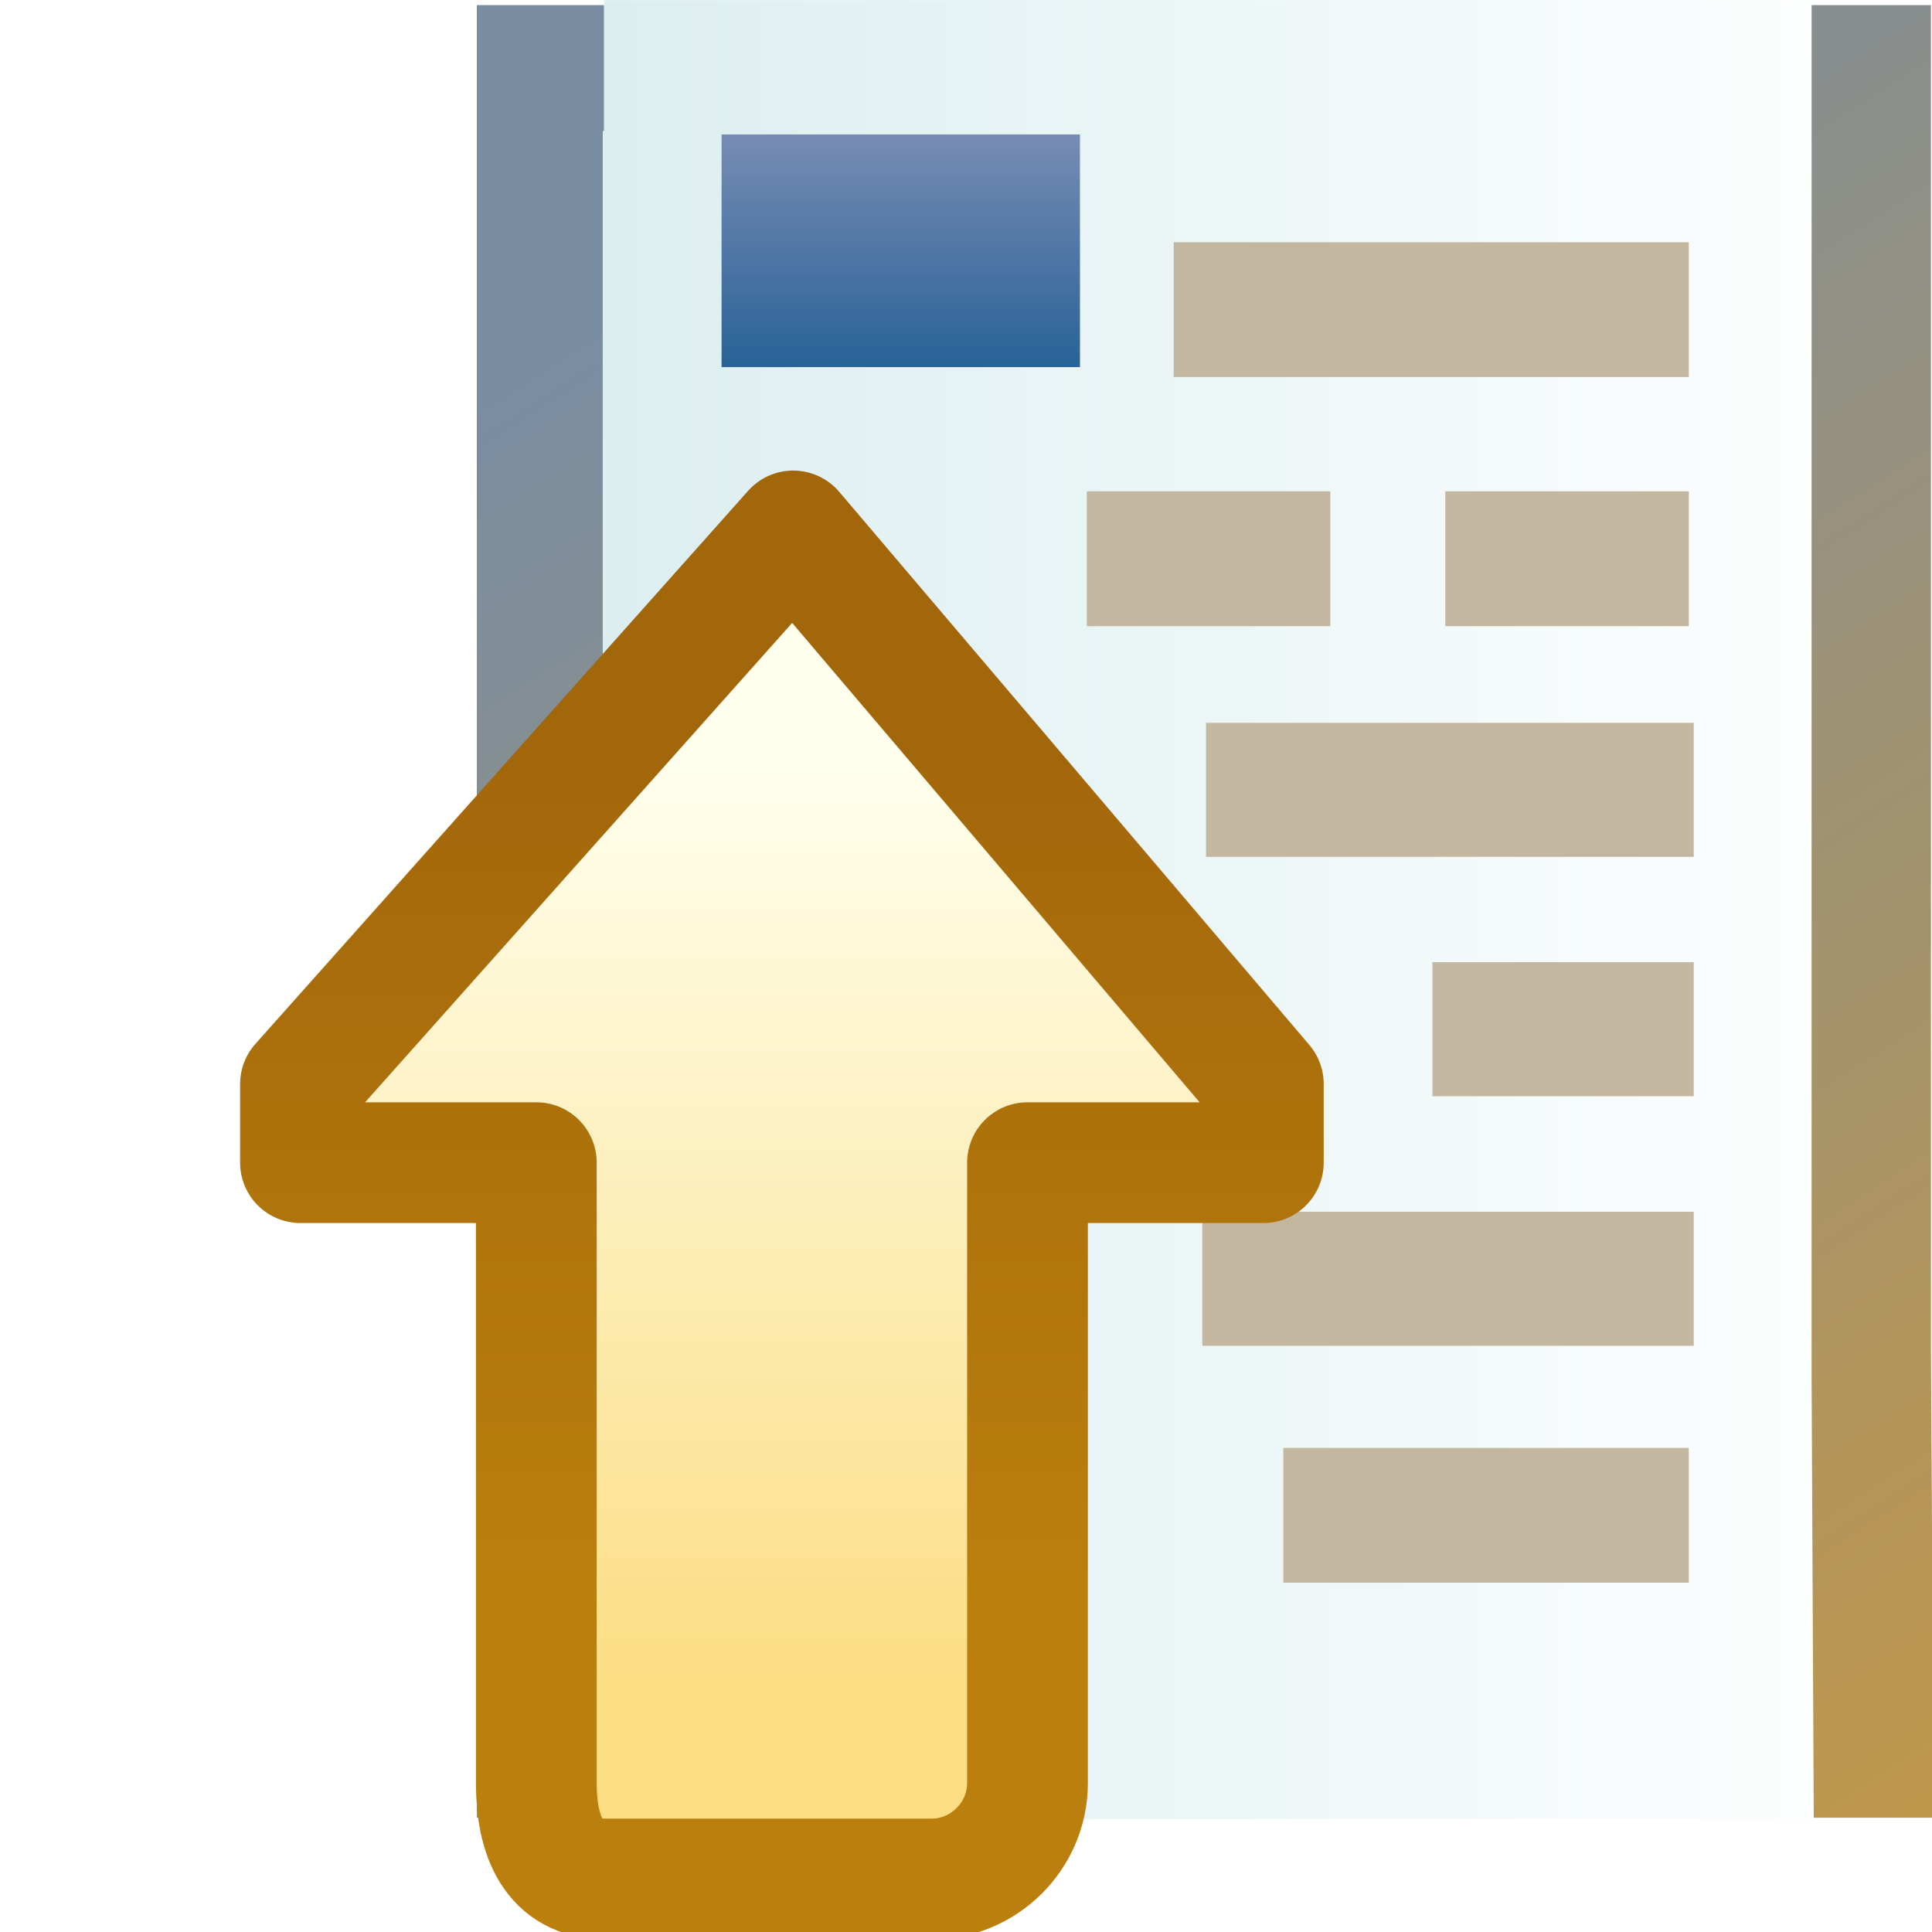
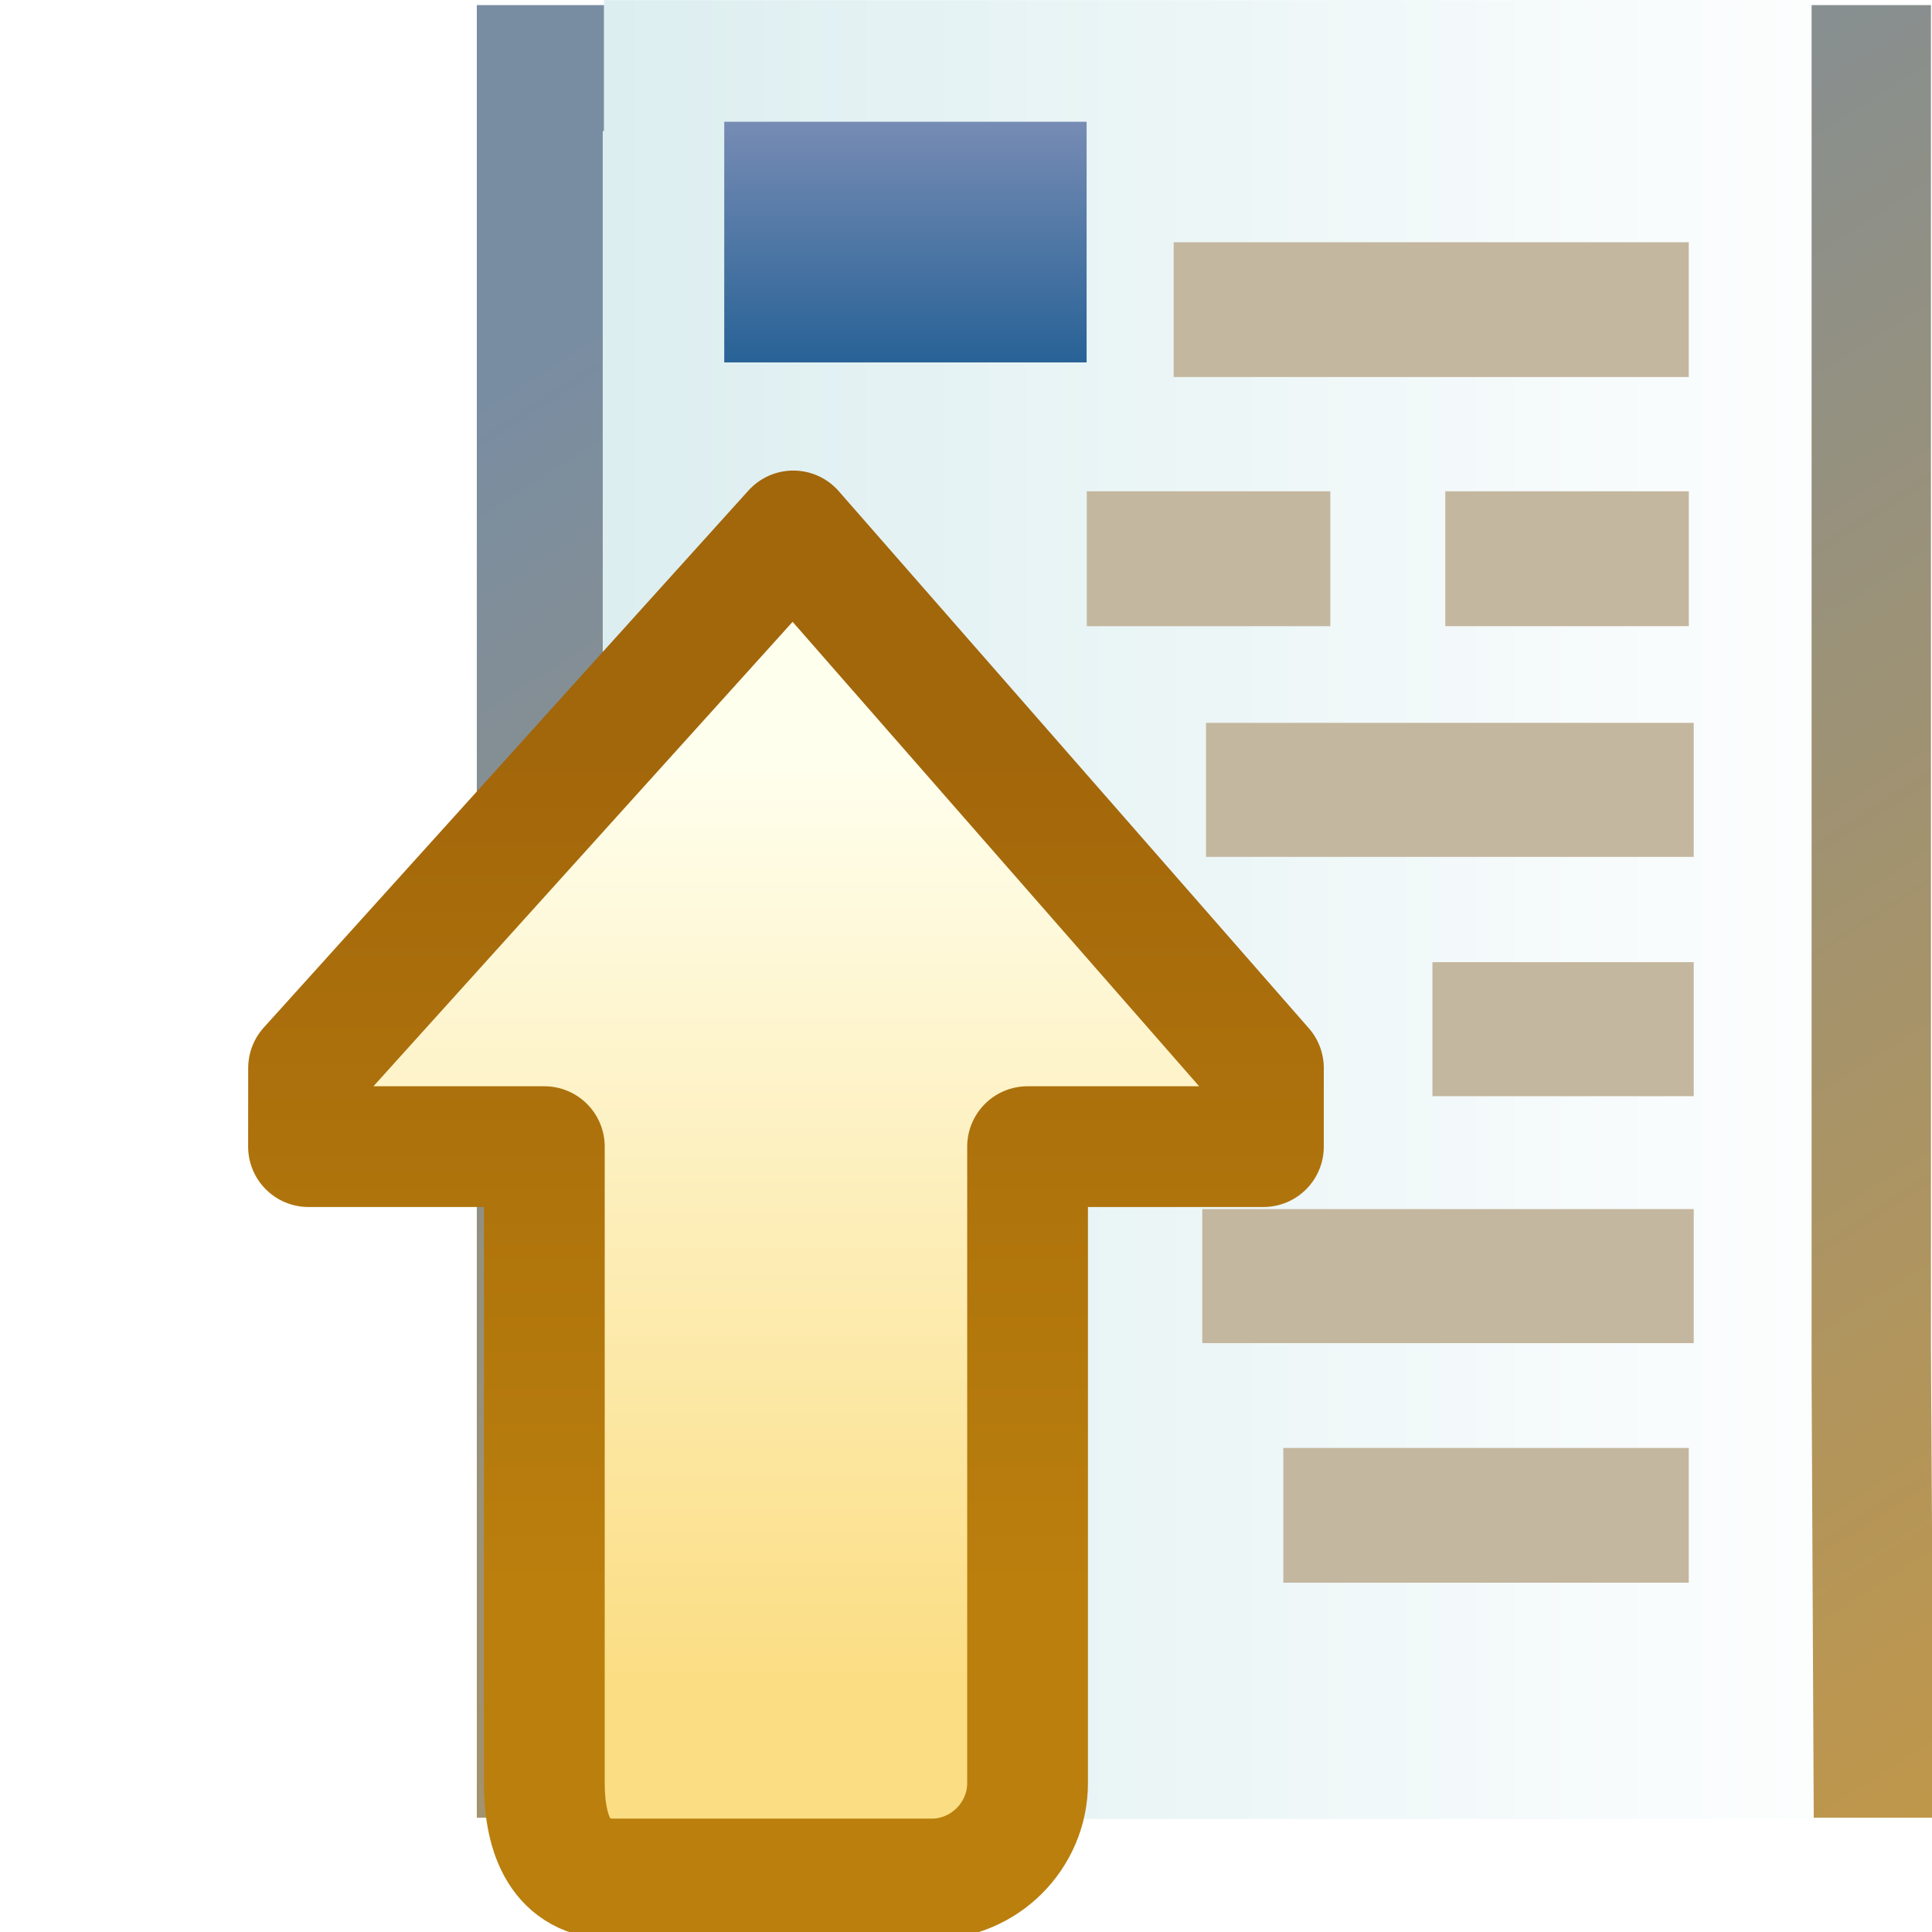
<svg xmlns="http://www.w3.org/2000/svg" xmlns:xlink="http://www.w3.org/1999/xlink" width="16" height="16" id="svg2" version="1.1">
  <defs id="defs4">
    <linearGradient id="linearGradient4972-6">
      <stop style="stop-color:#c7e3e7;stop-opacity:1;" offset="0" id="stop4974-71" />
      <stop style="stop-color:#ffffff;stop-opacity:1;" offset="1" id="stop4976-5" />
    </linearGradient>
    <linearGradient id="linearGradient4972-4-1-2">
      <stop style="stop-color:#daedef;stop-opacity:1;" offset="0" id="stop4974-6-9-4" />
      <stop style="stop-color:#ffffff;stop-opacity:1;" offset="1" id="stop4976-2-4-6" />
    </linearGradient>
    <linearGradient id="linearGradient6799-4-3-3">
      <stop style="stop-color:#c89840;stop-opacity:1;" offset="0" id="stop6801-4-0-8" />
      <stop style="stop-color:#798da2;stop-opacity:1;" offset="1" id="stop6803-5-7-9" />
    </linearGradient>
    <linearGradient id="linearGradient4972-5-7">
      <stop style="stop-color:#85c2cb;stop-opacity:1;" offset="0" id="stop4974-7-4" />
      <stop style="stop-color:#ffffff;stop-opacity:0;" offset="1" id="stop4976-1-3" />
    </linearGradient>
    <linearGradient id="linearGradient4972-5-2-6">
      <stop style="stop-color:#85c2cb;stop-opacity:1;" offset="0" id="stop4974-7-3-0" />
      <stop style="stop-color:#ffffff;stop-opacity:0;" offset="1" id="stop4976-1-9-5" />
    </linearGradient>
    <linearGradient xlink:href="#linearGradient4972-4-1-2" id="linearGradient5568" gradientUnits="userSpaceOnUse" gradientTransform="matrix(1.047,0,0,1.018868,4.383904,-19.25191)" x1="5.115" y1="1044.737" x2="12.52" y2="1044.737" />
    <linearGradient xlink:href="#linearGradient6799-4-3-3" id="linearGradient5570" gradientUnits="userSpaceOnUse" gradientTransform="matrix(1.047,0,0,1.018868,4.383904,-22.40398)" x1="11.978" y1="1042.128" x2="5.926" y2="1051.254" />
    <linearGradient xlink:href="#linearGradient4972-6" id="linearGradient5572" gradientUnits="userSpaceOnUse" x1="5.115" y1="1044.737" x2="12.52" y2="1044.737" />
    <linearGradient xlink:href="#linearGradient4972-5-2-6" id="linearGradient5172" gradientUnits="userSpaceOnUse" x1="5.115" y1="1044.737" x2="12.52" y2="1044.737" gradientTransform="matrix(1.397277,0,0,1.643952,-23.18627,-2759.209)" />
    <linearGradient xlink:href="#linearGradient4972-5-2-6" id="linearGradient5177" gradientUnits="userSpaceOnUse" gradientTransform="matrix(1.397277,0,0,1.643952,-23.18627,-2760.989)" x1="5.115" y1="1044.737" x2="12.52" y2="1044.737" />
    <linearGradient xlink:href="#linearGradient4972-5-7" id="linearGradient5199" gradientUnits="userSpaceOnUse" x1="5.115" y1="1044.737" x2="12.52" y2="1044.737" gradientTransform="matrix(1.397277,0,0,1.643952,-23.18627,-673.0311)" />
    <linearGradient xlink:href="#linearGradient4972-5-7" id="linearGradient5205" gradientUnits="userSpaceOnUse" x1="5.115" y1="1044.737" x2="12.52" y2="1044.737" gradientTransform="matrix(1.397277,0,0,1.643952,-23.18627,-672.8744)" />
    <linearGradient xlink:href="#linearGradient4972-5-7" id="linearGradient5211" gradientUnits="userSpaceOnUse" x1="5.115" y1="1044.737" x2="12.52" y2="1044.737" gradientTransform="matrix(1.397277,0,0,1.643952,-23.18627,-672.8744)" />
    <linearGradient id="linearGradient4741">
      <stop id="stop4743" offset="0" style="stop-color:#ba7f0d;stop-opacity:1" />
      <stop id="stop4745" offset="1" style="stop-color:#a2660b;stop-opacity:1" />
    </linearGradient>
    <linearGradient id="linearGradient4749">
      <stop id="stop4751" offset="0" style="stop-color:#ffffee;stop-opacity:1" />
      <stop id="stop4753" offset="1" style="stop-color:#ffecad;stop-opacity:1" />
    </linearGradient>
    <linearGradient xlink:href="#linearGradient4749" id="linearGradient5232" gradientUnits="userSpaceOnUse" x1="4.5" y1="1042.047" x2="4.5" y2="1046.49" />
    <linearGradient xlink:href="#linearGradient4741" id="linearGradient5234" gradientUnits="userSpaceOnUse" x1="11.062" y1="1038.55" x2="11.062" y2="1049.912" />
    <linearGradient xlink:href="#linearGradient4972-6-7" id="linearGradient5572-4" gradientUnits="userSpaceOnUse" x1="5.115" y1="1044.737" x2="12.52" y2="1044.737" />
    <linearGradient id="linearGradient4972-6-7">
      <stop style="stop-color:#c7e3e7;stop-opacity:1;" offset="0" id="stop4974-71-3" />
      <stop style="stop-color:#ffffff;stop-opacity:1;" offset="1" id="stop4976-5-3" />
    </linearGradient>
    <linearGradient xlink:href="#linearGradient4972-4-1-2-6" id="linearGradient5568-9" gradientUnits="userSpaceOnUse" gradientTransform="matrix(1.047,0,0,1.018868,4.383904,-19.25191)" x1="5.115" y1="1044.737" x2="12.52" y2="1044.737" />
    <linearGradient id="linearGradient4972-4-1-2-6">
      <stop style="stop-color:#daedef;stop-opacity:1;" offset="0" id="stop4974-6-9-4-5" />
      <stop style="stop-color:#ffffff;stop-opacity:1;" offset="1" id="stop4976-2-4-6-7" />
    </linearGradient>
    <linearGradient xlink:href="#linearGradient6799-4-3-3-2" id="linearGradient5570-2" gradientUnits="userSpaceOnUse" gradientTransform="matrix(1.047,0,0,1.018868,4.383904,-22.40398)" x1="11.978" y1="1042.128" x2="5.926" y2="1051.254" />
    <linearGradient id="linearGradient6799-4-3-3-2">
      <stop style="stop-color:#c89840;stop-opacity:1;" offset="0" id="stop6801-4-0-8-6" />
      <stop style="stop-color:#798da2;stop-opacity:1;" offset="1" id="stop6803-5-7-9-3" />
    </linearGradient>
    <linearGradient xlink:href="#linearGradient4972-6-5" id="linearGradient5572-0" gradientUnits="userSpaceOnUse" x1="5.115" y1="1044.737" x2="12.52" y2="1044.737" />
    <linearGradient id="linearGradient4972-6-5">
      <stop style="stop-color:#c7e3e7;stop-opacity:1;" offset="0" id="stop4974-71-9" />
      <stop style="stop-color:#ffffff;stop-opacity:1;" offset="1" id="stop4976-5-1" />
    </linearGradient>
    <linearGradient y2="1044.737" x2="12.52" y1="1044.737" x1="5.115" gradientTransform="matrix(1.047,0,0,1.018868,4.383904,-19.25191)" gradientUnits="userSpaceOnUse" id="linearGradient4040" xlink:href="#linearGradient4972-4-1-2-8" />
    <linearGradient id="linearGradient4972-4-1-2-8">
      <stop style="stop-color:#daedef;stop-opacity:1;" offset="0" id="stop4974-6-9-4-3" />
      <stop style="stop-color:#ffffff;stop-opacity:1;" offset="1" id="stop4976-2-4-6-9" />
    </linearGradient>
    <linearGradient xlink:href="#linearGradient4972-5-7-4" id="linearGradient5205-1" gradientUnits="userSpaceOnUse" x1="5.115" y1="1044.737" x2="12.52" y2="1044.737" gradientTransform="matrix(1.397277,0,0,1.643952,-25.15502,-672.8744)" />
    <linearGradient id="linearGradient4972-5-7-4">
      <stop style="stop-color:#85c2cb;stop-opacity:1;" offset="0" id="stop4974-7-4-2" />
      <stop style="stop-color:#ffffff;stop-opacity:0;" offset="1" id="stop4976-1-3-6" />
    </linearGradient>
    <linearGradient xlink:href="#linearGradient4972-5-7-4" id="linearGradient5199-4" gradientUnits="userSpaceOnUse" x1="5.115" y1="1044.737" x2="12.52" y2="1044.737" gradientTransform="matrix(1.397277,0,0,1.643952,-25.15502,-673.0311)" />
    <linearGradient id="linearGradient4126">
      <stop style="stop-color:#85c2cb;stop-opacity:1;" offset="0" id="stop4128" />
      <stop style="stop-color:#ffffff;stop-opacity:0;" offset="1" id="stop4130" />
    </linearGradient>
    <linearGradient xlink:href="#linearGradient4972-5-2-6-4" id="linearGradient5177-9" gradientUnits="userSpaceOnUse" gradientTransform="matrix(1.397277,0,0,1.643952,-25.15502,-2760.989)" x1="5.115" y1="1044.737" x2="12.52" y2="1044.737" />
    <linearGradient id="linearGradient4972-5-2-6-4">
      <stop style="stop-color:#85c2cb;stop-opacity:1;" offset="0" id="stop4974-7-3-0-6" />
      <stop style="stop-color:#ffffff;stop-opacity:0;" offset="1" id="stop4976-1-9-5-7" />
    </linearGradient>
-     <linearGradient xlink:href="#linearGradient4972-5-2-6-4" id="linearGradient5172-8" gradientUnits="userSpaceOnUse" x1="5.115" y1="1044.737" x2="12.52" y2="1044.737" gradientTransform="matrix(1.397277,0,0,1.643952,-25.15502,-2759.209)" />
+     <linearGradient xlink:href="#linearGradient4972-5-2-6-4" id="linearGradient5172-8" gradientUnits="userSpaceOnUse" x1="5.115" y1="1044.737" x2="12.52" y2="1044.737" gradientTransform="matrix(1.397277,0,0,1.643952,-25.15502,-2759.231)" />
    <linearGradient id="linearGradient4137">
      <stop style="stop-color:#85c2cb;stop-opacity:1;" offset="0" id="stop4139" />
      <stop style="stop-color:#ffffff;stop-opacity:0;" offset="1" id="stop4141" />
    </linearGradient>
    <linearGradient xlink:href="#linearGradient4749-6" id="linearGradient5232-4" gradientUnits="userSpaceOnUse" x1="15.748" y1="1043.898" x2="3.963" y2="1043.898" gradientTransform="translate(0.24,0.432)" />
    <linearGradient id="linearGradient4749-6">
      <stop id="stop4751-7" offset="0" style="stop-color:#ffffee;stop-opacity:1" />
      <stop id="stop4753-0" offset="1" style="stop-color:#fbdd83;stop-opacity:1" />
    </linearGradient>
    <linearGradient xlink:href="#linearGradient4741-0" id="linearGradient5234-1" gradientUnits="userSpaceOnUse" x1="5.206" y1="1044.488" x2="16.247" y2="1044.488" gradientTransform="translate(0.24,0.432)" />
    <linearGradient id="linearGradient4741-0">
      <stop id="stop4743-6" offset="0" style="stop-color:#ba7f0d;stop-opacity:1" />
      <stop id="stop4745-0" offset="1" style="stop-color:#a2660b;stop-opacity:1" />
    </linearGradient>
-     <linearGradient xlink:href="#linearGradient4081" id="linearGradient4087" x1="-2.567" y1="1045.544" x2="-0.974" y2="1045.544" gradientUnits="userSpaceOnUse" gradientTransform="matrix(1.209473,0,0,1.130997,0.3502177,-136.9478)" />
+     <linearGradient xlink:href="#linearGradient4081" id="linearGradient4087" x1="-2.567" y1="1045.544" x2="-0.974" y2="1045.544" gradientUnits="userSpaceOnUse" gradientTransform="matrix(1.251091,0,0,1.143629,0.4957212,-150.1157)" />
    <linearGradient id="linearGradient4081">
      <stop style="stop-color:#286296;stop-opacity:1" offset="0" id="stop4083" />
      <stop style="stop-color:#778cb4;stop-opacity:1" offset="1" id="stop4085" />
    </linearGradient>
    <linearGradient y2="1044.737" x2="12.52" y1="1044.737" x1="5.115" gradientTransform="matrix(1.397277,0,0,1.643952,-25.15502,-670.8119)" gradientUnits="userSpaceOnUse" id="linearGradient3858" xlink:href="#linearGradient4972-5-7-2" />
    <linearGradient id="linearGradient4972-5-7-2">
      <stop style="stop-color:#85c2cb;stop-opacity:1;" offset="0" id="stop4974-7-4-9" />
      <stop style="stop-color:#ffffff;stop-opacity:0;" offset="1" id="stop4976-1-3-7" />
    </linearGradient>
  </defs>
  <g id="layer1" style="display:inline" transform="translate(0,-1036.362)">
    <g id="g5542" transform="translate(0.08838835,0.40625)">
      <g transform="translate(-1.06066,-0.6187184)" id="g5253-5" style="display:inline">
        <g style="display:inline" id="g5542-3" transform="matrix(1,0,0,-1,0.00369351,2088.601)">
          <g transform="translate(-1.06066,-0.6187184)" id="g5253-5-2" style="display:inline">
            <g id="g4087-6" transform="matrix(1.632226,0,0,1.632226,-10.1721,-661.6364)" style="fill:url(#linearGradient5572-4);fill-opacity:1">
              <path style="color:#000000;fill:url(#linearGradient5568-9);fill-opacity:1;stroke:url(#linearGradient5570-2);stroke-width:0.639;stroke-linecap:butt;stroke-linejoin:miter;stroke-miterlimit:4;stroke-opacity:1;stroke-dasharray:none;stroke-dashoffset:0;marker:none;visibility:visible;display:inline;overflow:visible;enable-background:accumulate" d="m 10.214,1041.369 0,8.558 6.739,0 0,-6.49 0.012,-2.068 c -0.028,0 -2.355,0 -2.355,0 z" id="rect6795-7" />
            </g>
            <g id="g4087-6-8" transform="matrix(1.484105,0,0,1.76003,-8.127903,-795.2592)" style="fill:url(#linearGradient5572-0);fill-opacity:1;stroke:none;display:inline">
              <path style="color:#000000;fill:url(#linearGradient4040);fill-opacity:1;stroke:none;stroke-width:0.639;marker:none;visibility:visible;display:inline;overflow:visible;enable-background:accumulate" d="m 10.214,1041.369 0,8.558 6.739,0 0,-6.49 0.012,-2.068 c -0.028,0 -2.355,0 -2.355,0 z" id="rect6795-7-4" />
            </g>
            <rect style="color:#000000;fill:#c4b79f;fill-opacity:1;stroke:#c4b79f;stroke-width:0.529;stroke-linecap:butt;stroke-linejoin:miter;stroke-miterlimit:4;stroke-opacity:1;stroke-dasharray:none;stroke-dashoffset:0;marker:none;visibility:visible;display:inline;overflow:visible;enable-background:accumulate" id="rect6891-5-7-4" width="1.488" height="0.588" x="-15.751" y="1047.724" transform="scale(-1,1)" />
            <rect style="color:#000000;fill:url(#linearGradient5205-1);fill-opacity:1;stroke:#c4b79f;stroke-width:0.768;stroke-linecap:butt;stroke-linejoin:miter;stroke-miterlimit:4;stroke-opacity:1;stroke-dasharray:none;stroke-dashoffset:0;marker:none;visibility:visible;display:inline;overflow:visible;enable-background:accumulate" id="rect6891-5-7-3-0" width="3.271" height="0.342" x="-15.672" y="1045.933" transform="scale(-1,1)" />
            <rect style="color:#000000;fill:url(#linearGradient5199-4);fill-opacity:1;stroke:#c4b79f;stroke-width:0.768;stroke-linecap:butt;stroke-linejoin:miter;stroke-miterlimit:4;stroke-opacity:1;stroke-dasharray:none;stroke-dashoffset:0;marker:none;visibility:visible;display:inline;overflow:visible;enable-background:accumulate" id="rect6891-5-7-3-9-6" width="1.396" height="0.342" x="-15.672" y="1043.951" transform="scale(-1,1)" />
            <rect style="color:#000000;fill:url(#linearGradient5177-9);fill-opacity:1;stroke:#c4b79f;stroke-width:0.694;stroke-linecap:butt;stroke-linejoin:miter;stroke-miterlimit:4;stroke-opacity:1;stroke-dasharray:none;stroke-dashoffset:0;marker:none;visibility:visible;display:inline;overflow:visible;enable-background:accumulate" id="rect6891-5-7-31-2" width="2.664" height="0.422" x="-15.668" y="-1040.307" transform="scale(-1,-1)" />
-             <rect style="color:#000000;fill:url(#linearGradient5172-8);fill-opacity:1;stroke:#c4b79f;stroke-width:0.768;stroke-linecap:butt;stroke-linejoin:miter;stroke-miterlimit:4;stroke-opacity:1;stroke-dasharray:none;stroke-dashoffset:0;marker:none;visibility:visible;display:inline;overflow:visible;enable-background:accumulate" id="rect6891-5-7-3-9-8-3" width="3.302" height="0.342" x="-15.672" y="-1042.226" transform="scale(-1,-1)" />
+             <rect style="color:#000000;display:inline;overflow:visible;visibility:visible;fill:url(#linearGradient5172-8);fill-opacity:1;stroke:#c4b79f;stroke-width:0.768;stroke-linecap:butt;stroke-linejoin:miter;stroke-miterlimit:4;stroke-dasharray:none;stroke-dashoffset:0;stroke-opacity:1;marker:none;enable-background:accumulate" id="rect6891-5-7-3-9-8-3" width="3.302" height="0.342" x="-15.672" y="-1042.248" transform="scale(-1,-1)" />
            <g id="g5227" transform="matrix(0,-1,1,0,-1036.07,1052.36)">
              <g id="layer1-0" style="display:inline" transform="matrix(-0.6510417,0,0,0.6510417,16.4086,364.7764)">
-                 <path style="fill:url(#linearGradient5232-4);fill-opacity:1;stroke:url(#linearGradient5234-1);stroke-width:1.536;stroke-linecap:round;stroke-linejoin:round;stroke-miterlimit:4;stroke-opacity:1;stroke-dasharray:none;stroke-dashoffset:0" d="m 10.852,1038.046 0,3 -7.893,0 c -0.668,0 -1.219,0.215 -1.219,0.883 l 0,4.146 c 0,0.668 0.551,1.219 1.219,1.219 l 7.893,0 0,3 1,0 7.036,-5.98 -7.036,-6.268 z" id="rect3968" />
+                 <path style="fill:url(#linearGradient5232-4);fill-opacity:1;stroke:url(#linearGradient5234-1);stroke-width:1.536;stroke-linecap:round;stroke-linejoin:round;stroke-miterlimit:4;stroke-dasharray:none;stroke-dashoffset:0;stroke-opacity:1" d="m 11.056,1038.148 0,3 -8.097,0 c -0.668,0 -1.219,0.215 -1.219,0.883 l 0,4.045 c 0,0.668 0.551,1.219 1.219,1.219 l 8.097,0 0,3 1,0 6.832,-5.98 -6.832,-6.166 z" id="rect3968" />
              </g>
-               <rect y="1044.075" x="-2.755" height="2.968" width="1.927" id="rect6999" style="fill:url(#linearGradient4087);fill-opacity:1;stroke:none" transform="scale(-1,1)" />
+               <rect y="1044.097" x="-2.716" height="3.001" width="1.993" id="rect6999" style="fill:url(#linearGradient4087);fill-opacity:1;stroke:none" transform="scale(-1,1)" />
            </g>
            <rect style="color:#000000;fill:url(#linearGradient3858);fill-opacity:1;stroke:#c4b79f;stroke-width:0.694;stroke-linecap:butt;stroke-linejoin:miter;stroke-miterlimit:4;stroke-opacity:1;stroke-dasharray:none;stroke-dashoffset:0;marker:none;visibility:visible;display:inline;overflow:visible;enable-background:accumulate" id="rect6891-5-7-4-9" width="3.572" height="0.422" x="-15.668" y="1049.87" transform="scale(-1,1)" />
            <rect style="color:#000000;fill:#c4b79f;fill-opacity:1;stroke:#c4b79f;stroke-width:0.529;stroke-linecap:butt;stroke-linejoin:miter;stroke-miterlimit:4;stroke-opacity:1;stroke-dasharray:none;stroke-dashoffset:0;marker:none;visibility:visible;display:inline;overflow:visible;enable-background:accumulate" id="rect6891-5-7-4-8" width="1.488" height="0.588" x="-12.782" y="1047.724" transform="scale(-1,1)" />
          </g>
        </g>
      </g>
    </g>
  </g>
</svg>
